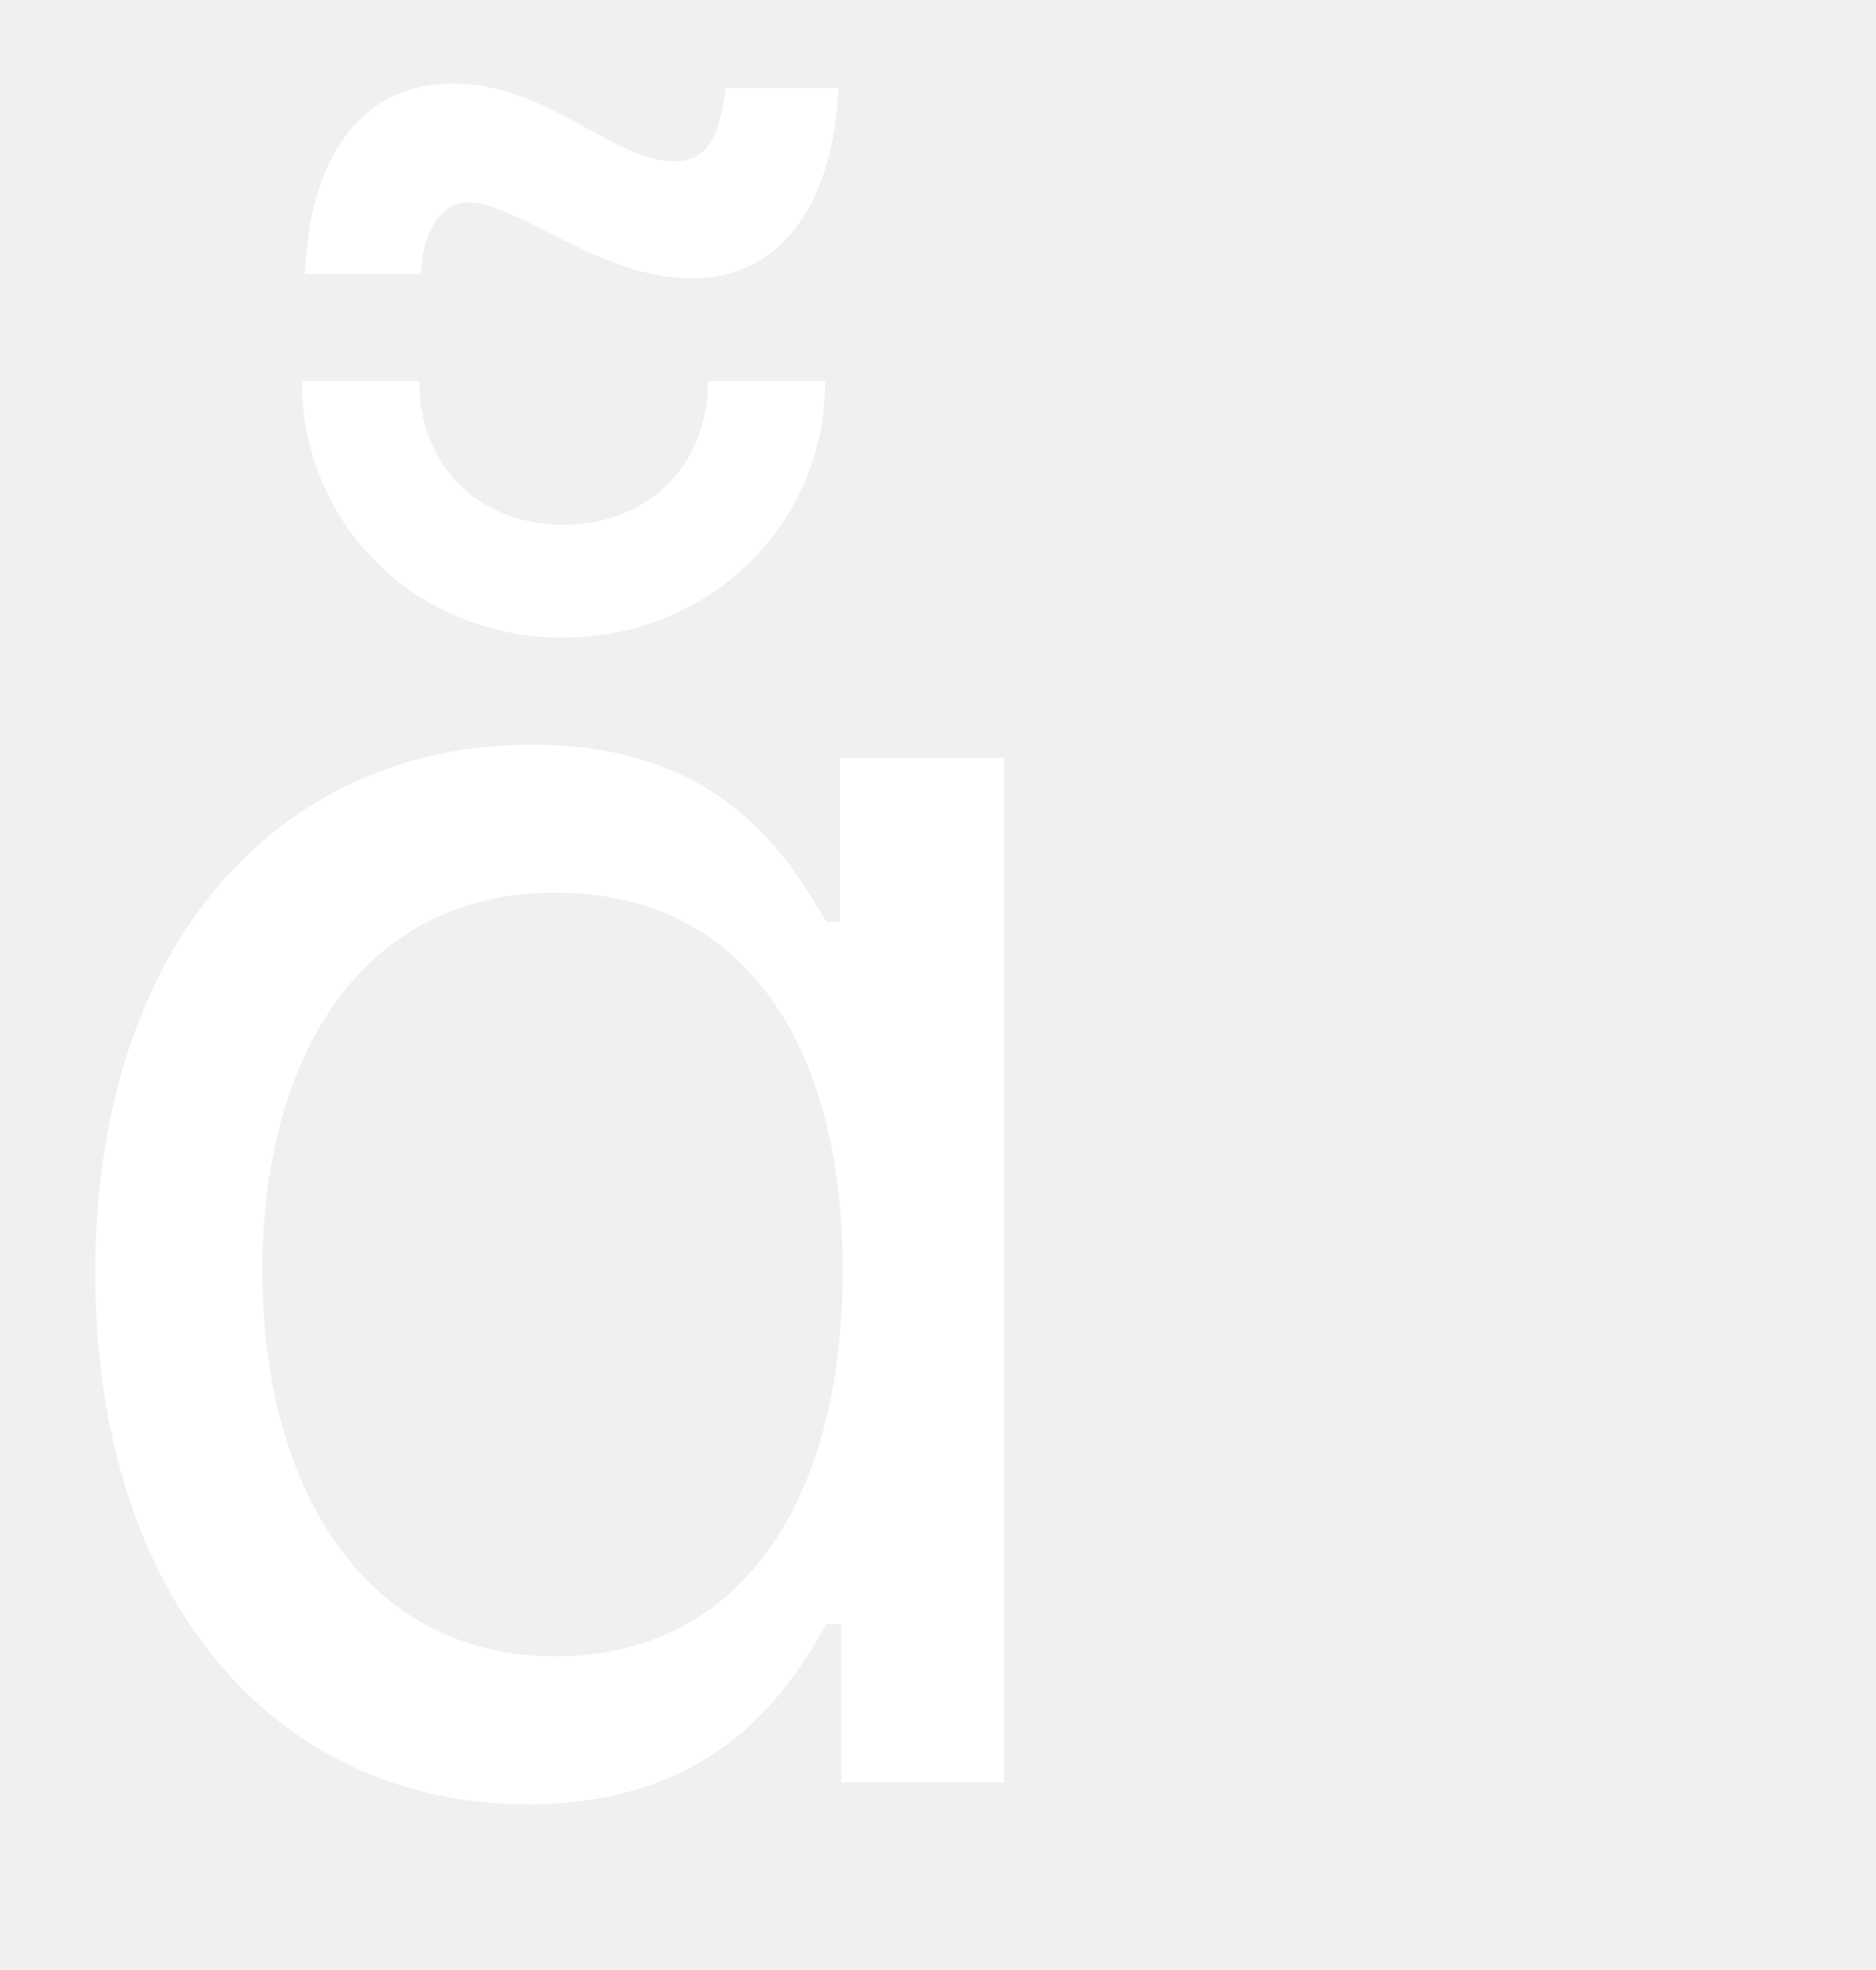
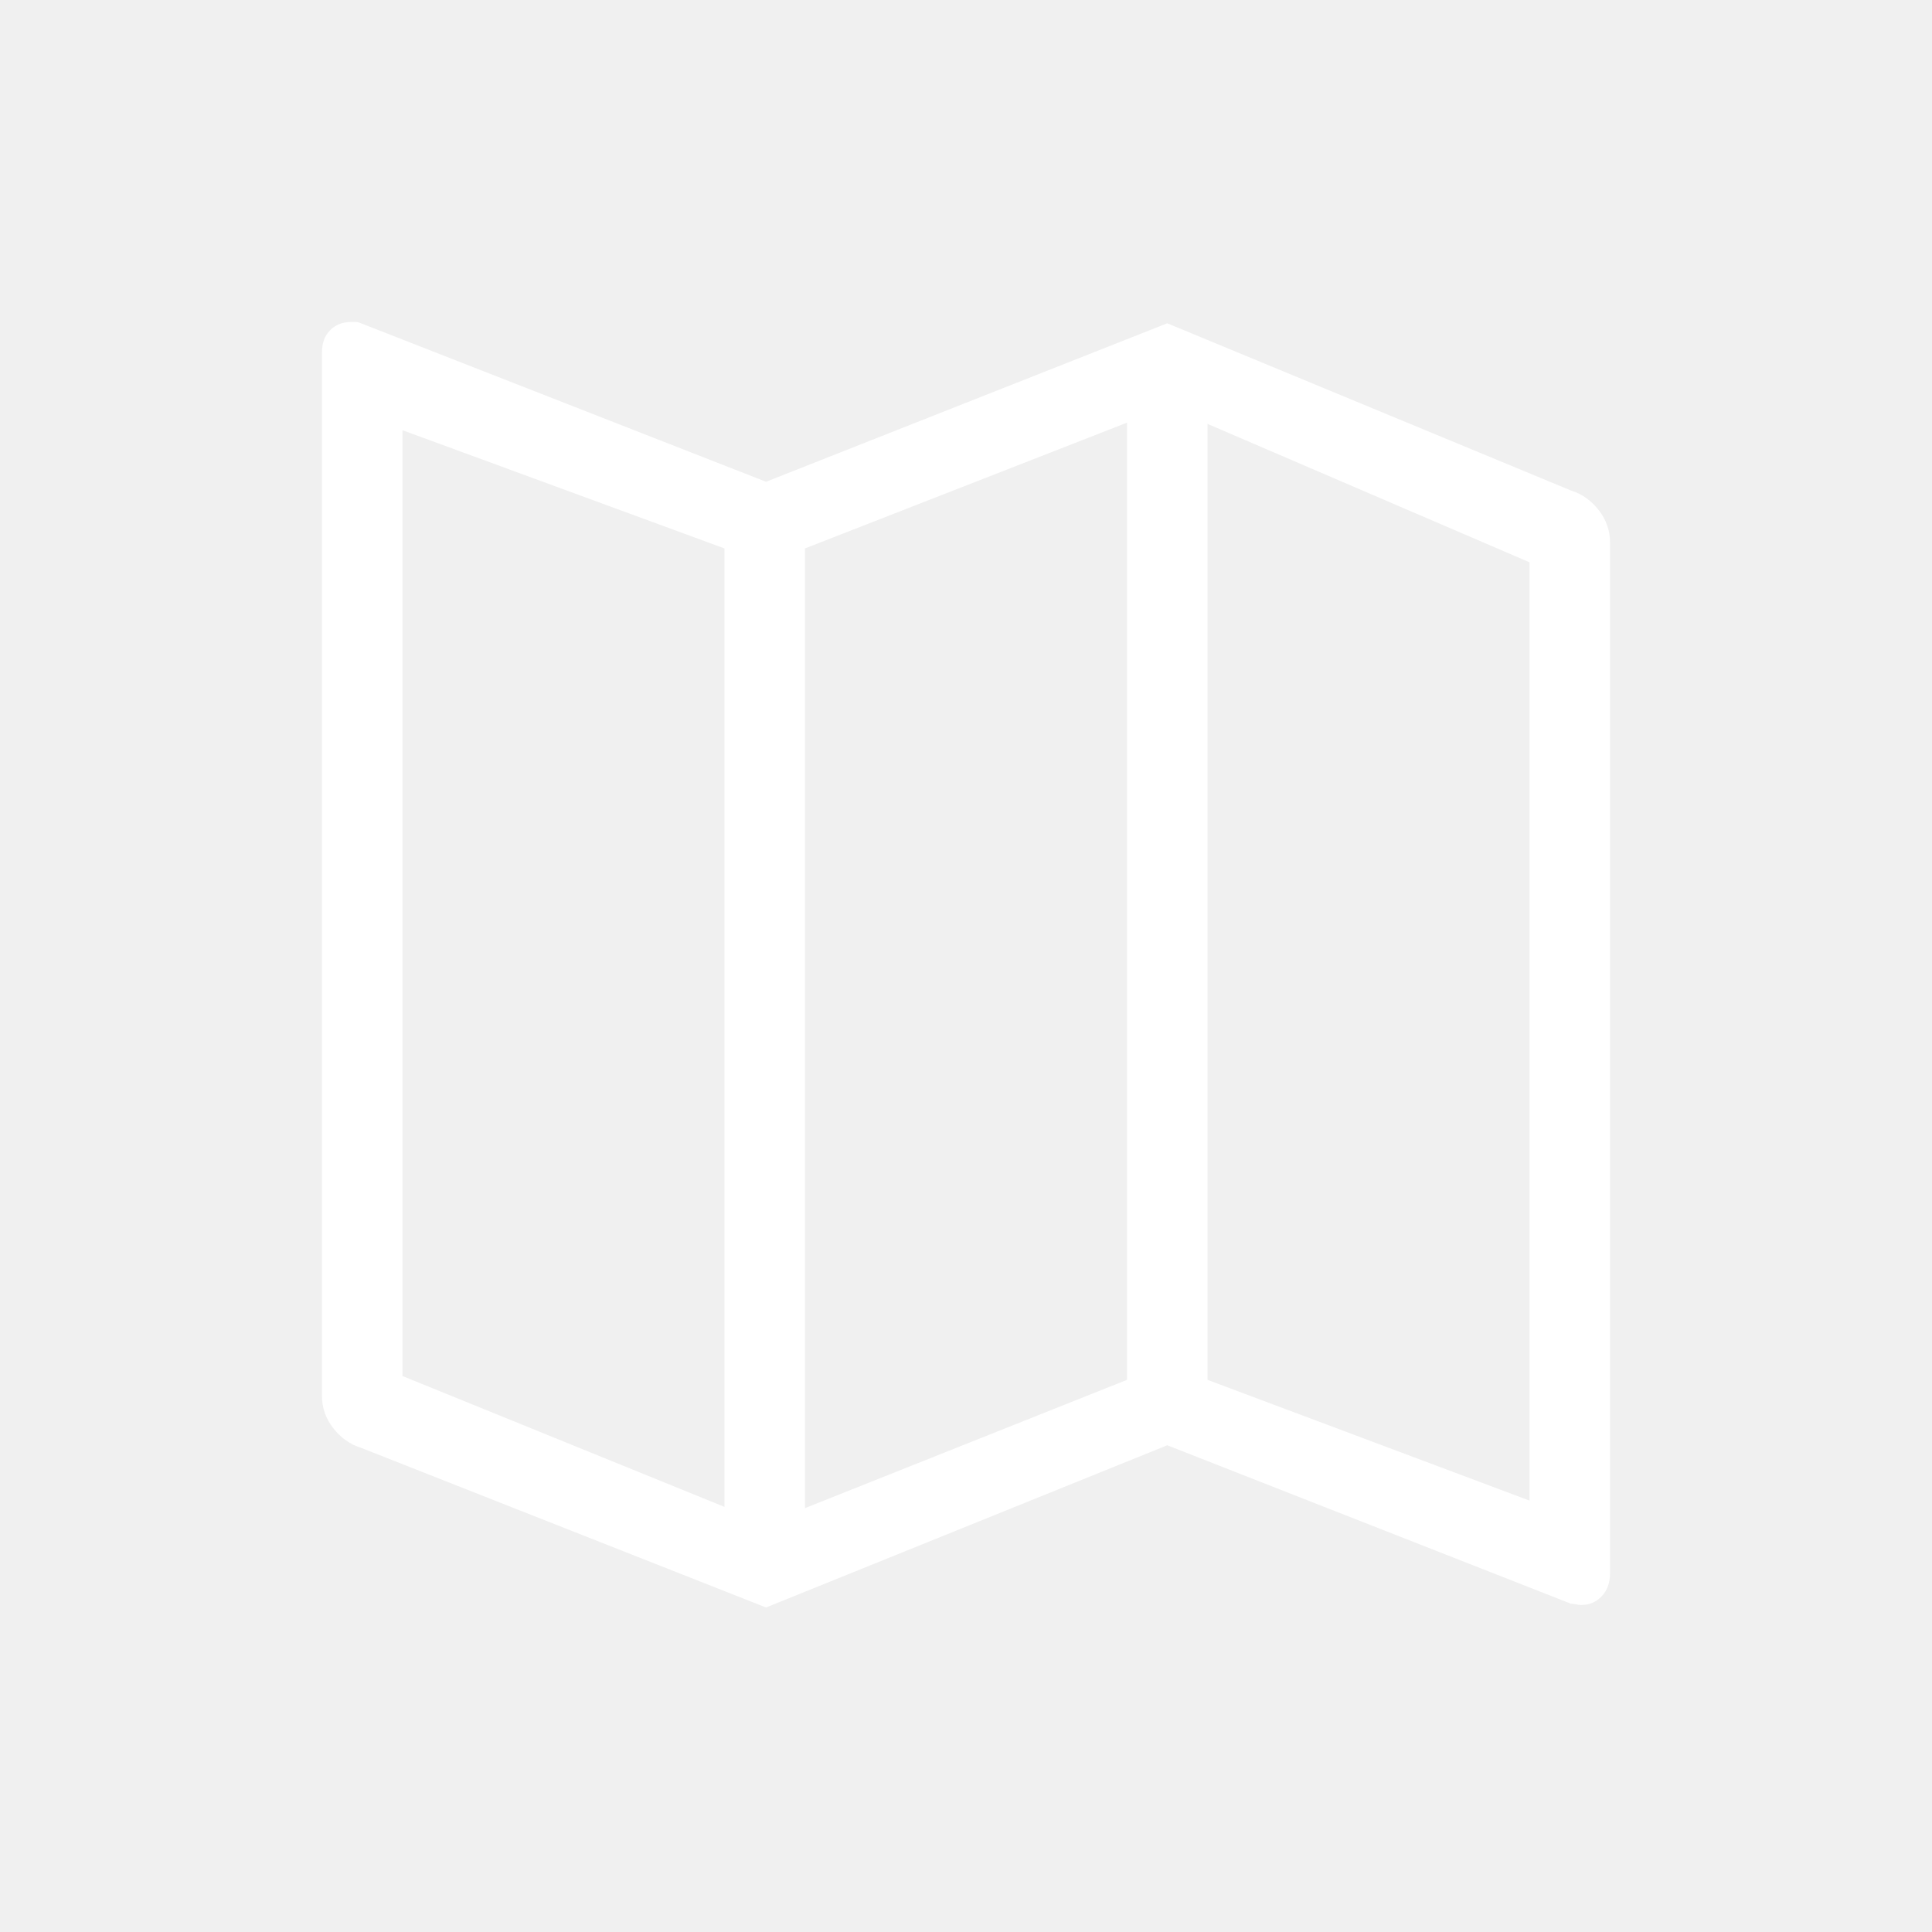
- <svg xmlns="http://www.w3.org/2000/svg" width="20px" height="21px" viewBox="0 0 20 21" version="1.1">
-   <g id="Page-1" stroke="none" stroke-width="1" fill="none" fill-rule="evenodd" font-family="simple-line-icons" font-size="20" font-weight="normal">
-     <g id="Desktop-HD" transform="translate(-665, -4458)" fill="#FFFFFF">
-       <g id="Nous-contacter" transform="translate(0, 3839)">
-         <g id="Group-8" transform="translate(635, 593)">
-           <g id="Group-6" transform="translate(30, 26)">
-             <text id="map---simple-line-icons">
-               <tspan x="0" y="19"></tspan>
-             </text>
-           </g>
-         </g>
-       </g>
-     </g>
+ <svg xmlns="http://www.w3.org/2000/svg" width="30px" height="30px" viewBox="0 0 30 30" version="1.1">
+   <g id="Icons/map" stroke="none" stroke-width="1" fill="none" fill-rule="evenodd">
+     <path d="M23.75,23.301 L23.75,8.731 L18.75,6.582 L18.75,21.426 L23.75,23.301 Z M12.5,8.516 L12.5,23.418 L17.5,21.426 L17.5,6.563 L12.5,8.516 Z M6.25,6.68 L6.25,21.367 L11.25,23.399 L11.25,8.516 L6.25,6.68 Z M24.395,7.617 C24.563,7.669 24.707,7.771 24.824,7.92 C24.941,8.07 25,8.236 25,8.418 L25,24.434 C25,24.577 24.958,24.695 24.873,24.785 C24.788,24.876 24.681,24.922 24.551,24.922 C24.524,24.922 24.499,24.919 24.473,24.912 C24.446,24.905 24.42,24.903 24.395,24.903 L18.125,22.442 L11.895,24.961 L5.605,22.481 C5.436,22.429 5.293,22.327 5.176,22.178 C5.059,22.029 5,21.863 5,21.68 L5,5.469 C5,5.325 5.042,5.212 5.127,5.127 C5.211,5.042 5.319,5 5.449,5 L5.527,5 C5.553,5 5.579,5.007 5.605,5.02 L11.895,7.481 L18.125,5.02 L24.395,7.617 Z" id="Fill-1" fill="#FFFFFF" />
  </g>
</svg>
